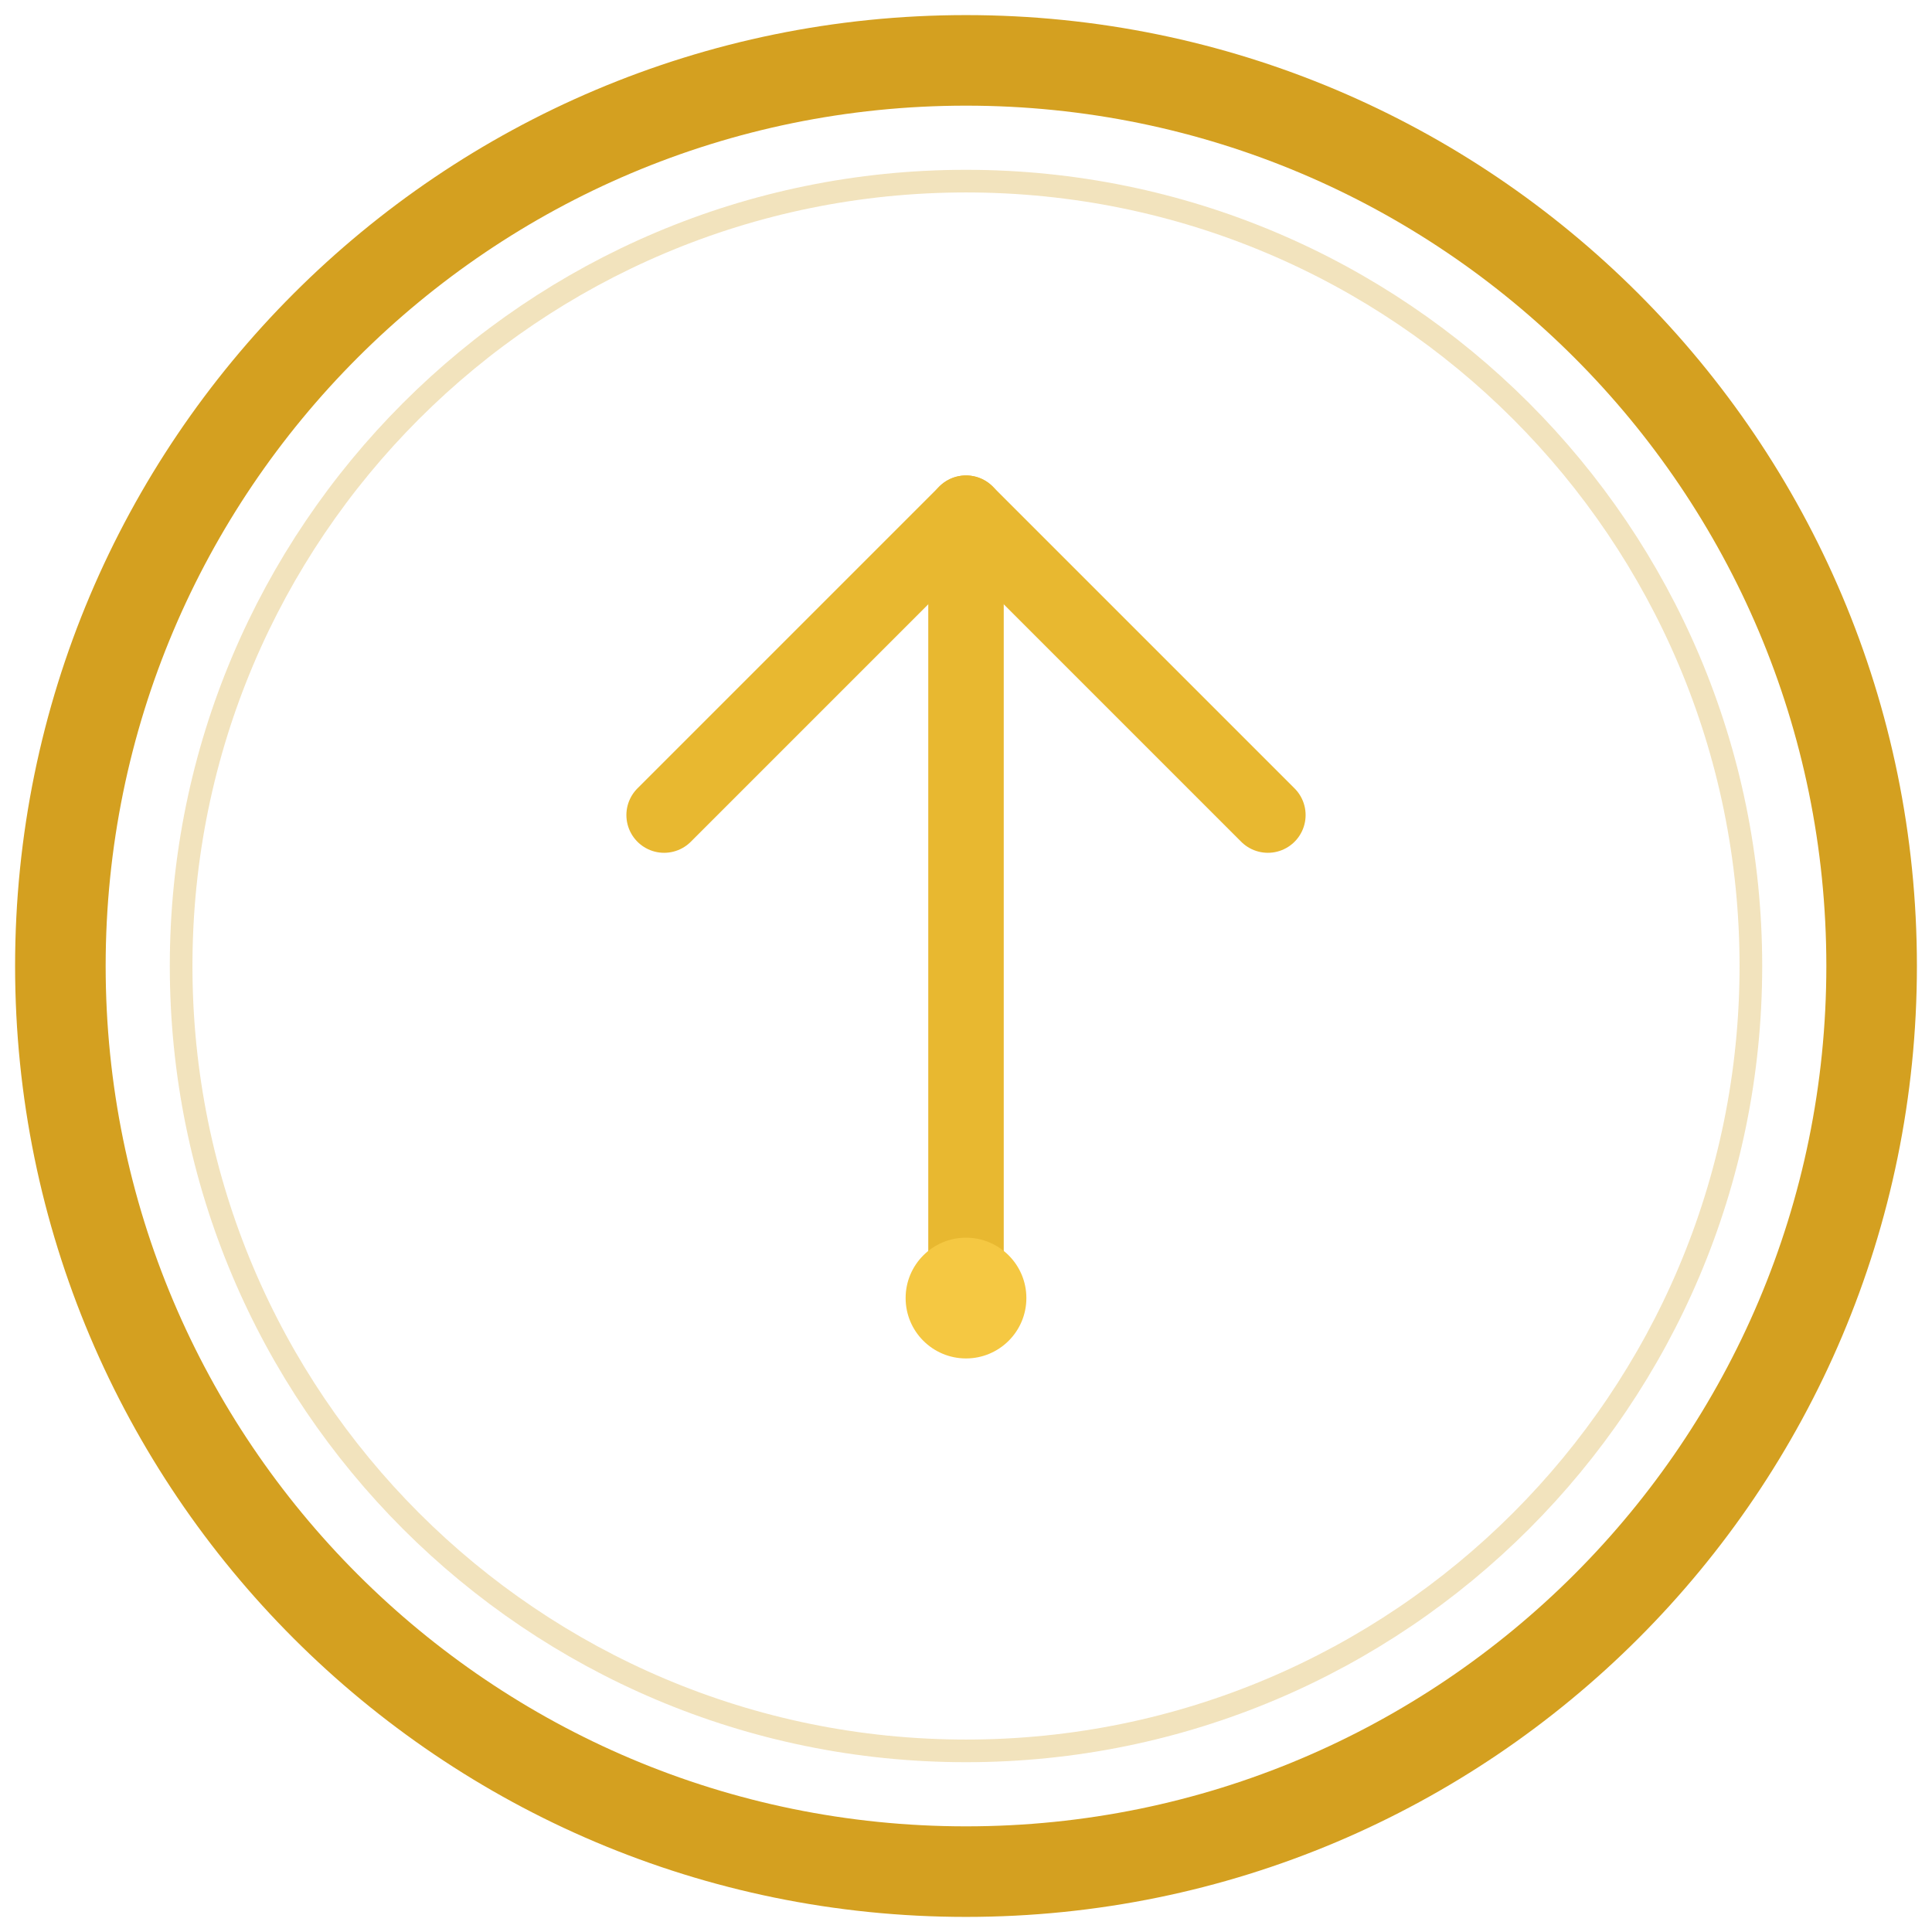
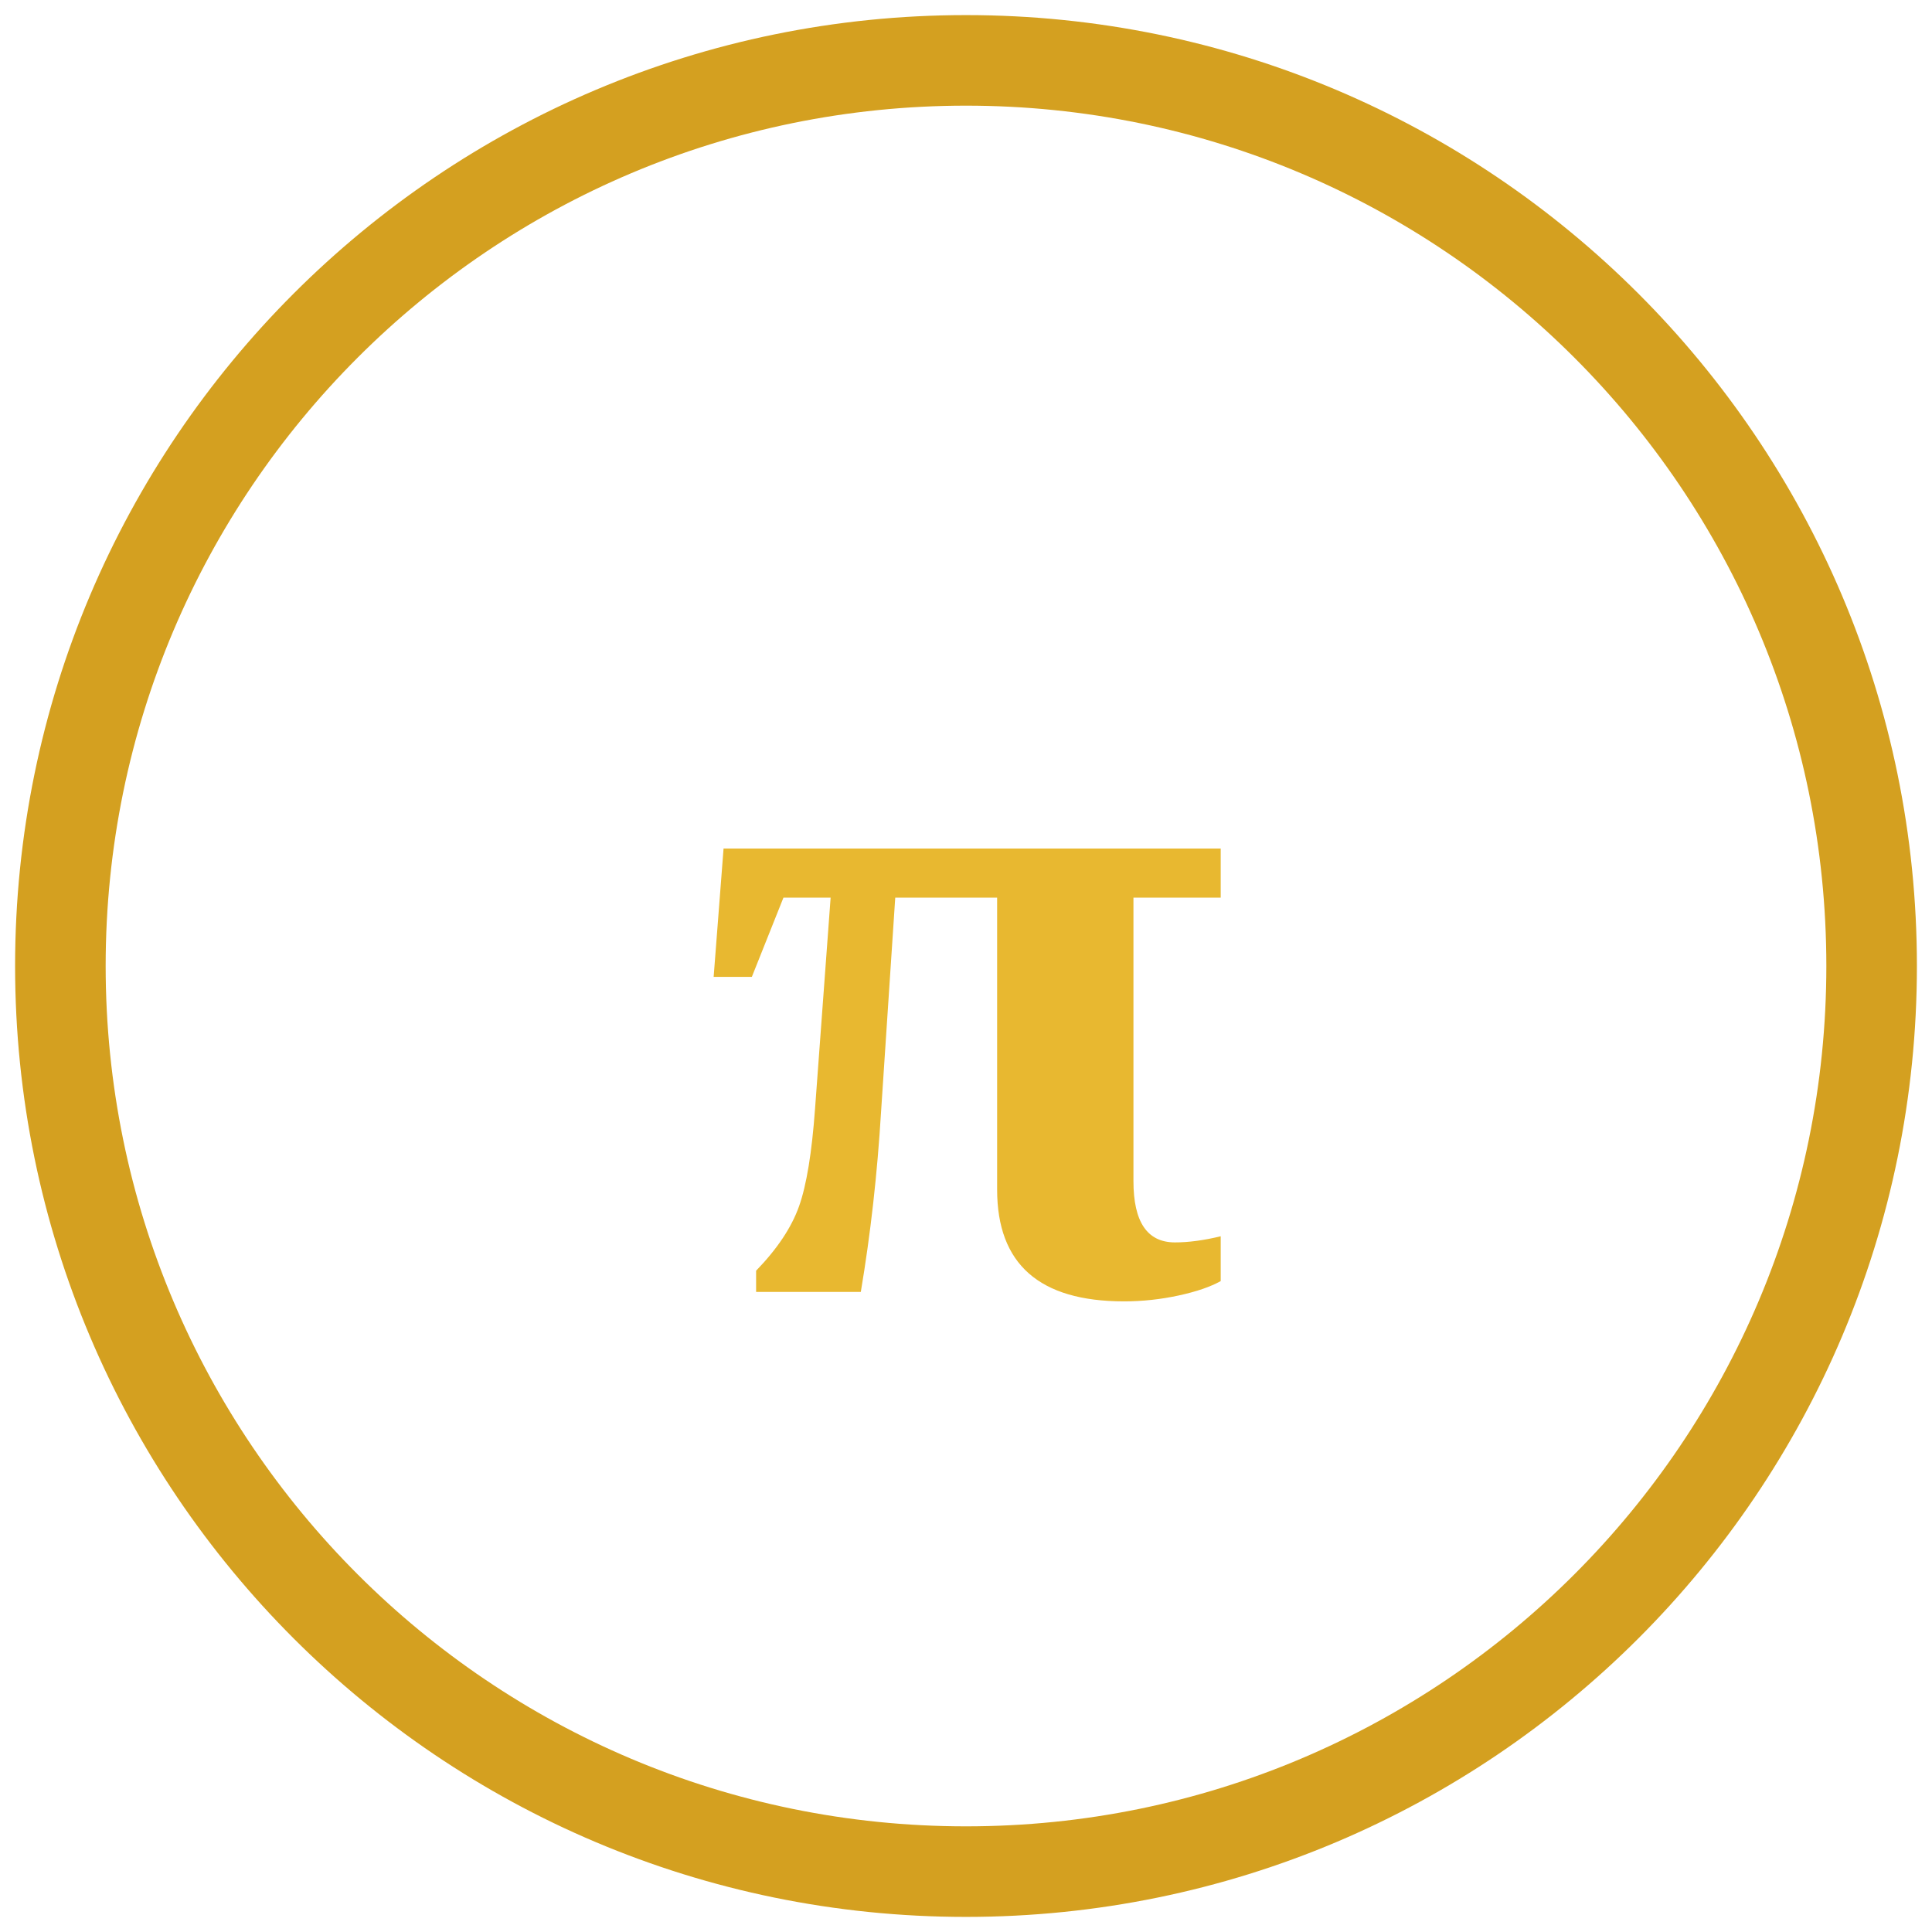
<svg xmlns="http://www.w3.org/2000/svg" width="128" height="128" viewBox="0 0 128 128" fill="none">
  <circle cx="64" cy="64" r="60" stroke="#d4a020" stroke-width="6" />
-   <circle cx="64" cy="64" r="52" stroke="#d4a020" stroke-width="1.5" opacity="0.3" />
-   <path d="M44 54 L64 34 L84 54" stroke="#e8b830" stroke-width="5" stroke-linecap="round" stroke-linejoin="round" />
-   <path d="M64 34 L64 86" stroke="#e8b830" stroke-width="5" stroke-linecap="round" />
-   <circle cx="64" cy="86" r="4" fill="#f5c842" />
+   <text x="64" y="64" text-anchor="middle" dominant-baseline="central" font-family="Georgia, 'Times New Roman', serif" font-weight="bold" font-size="64" fill="#e8b830">π</text>
</svg>
